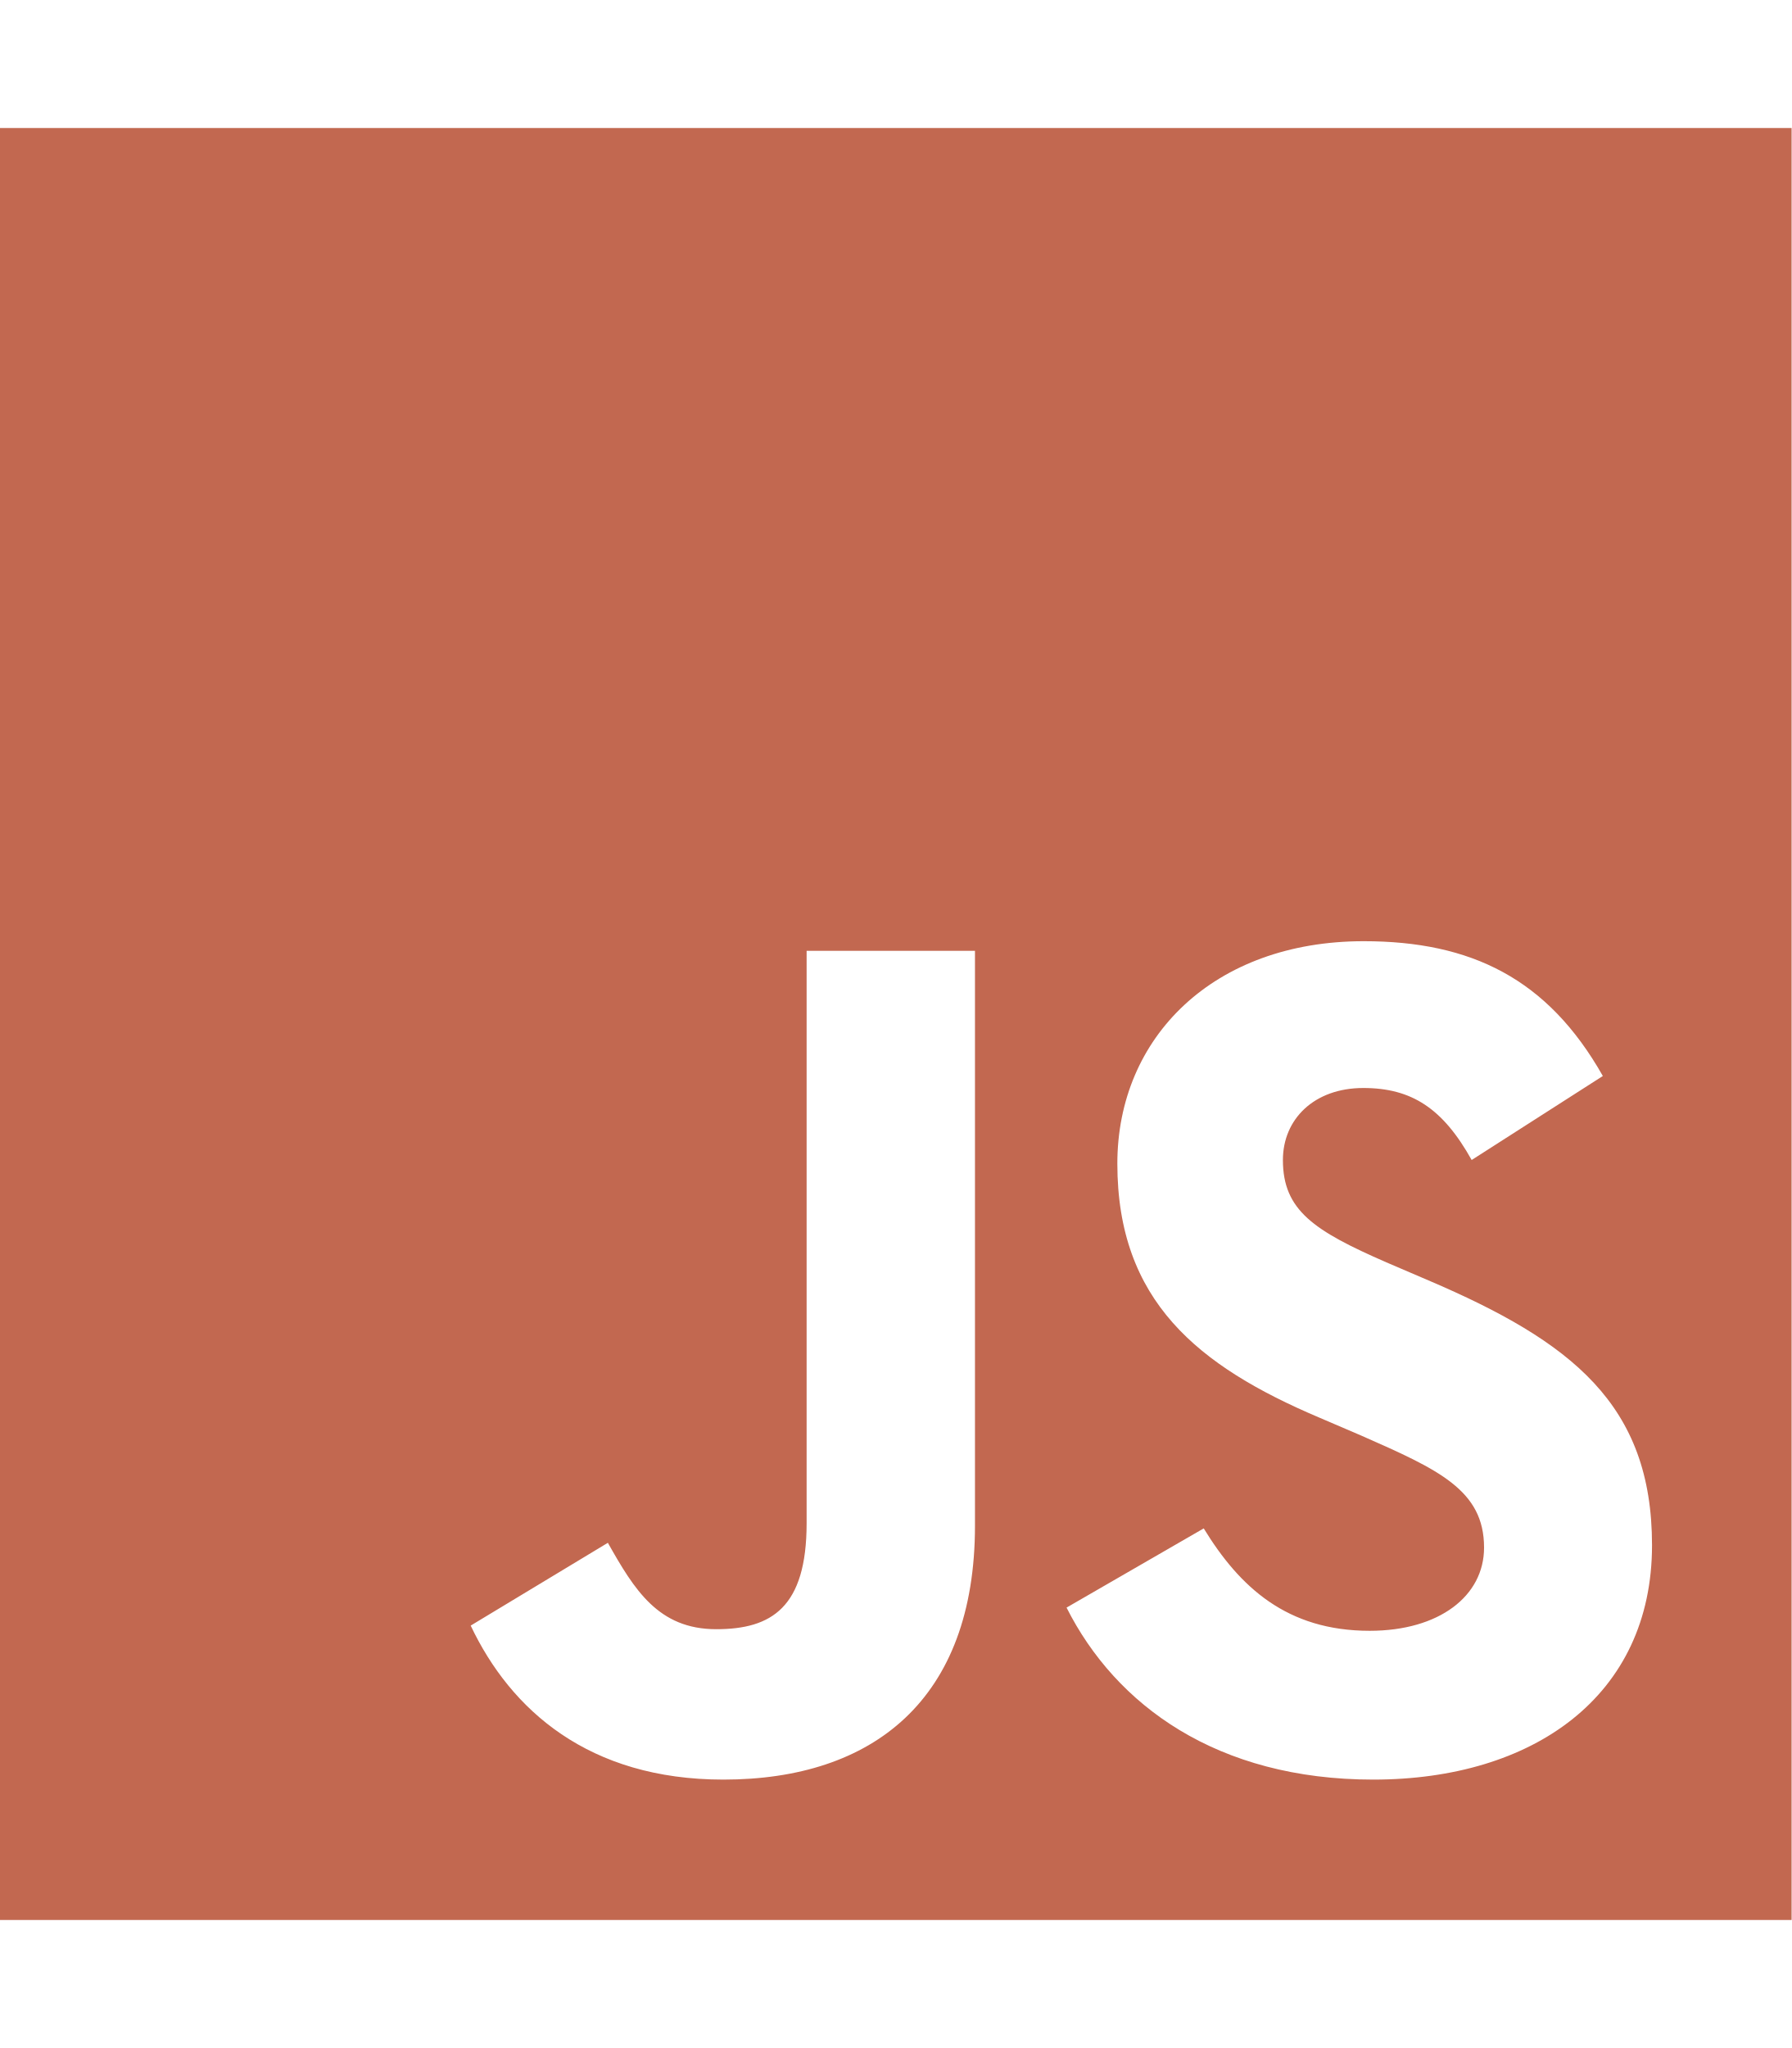
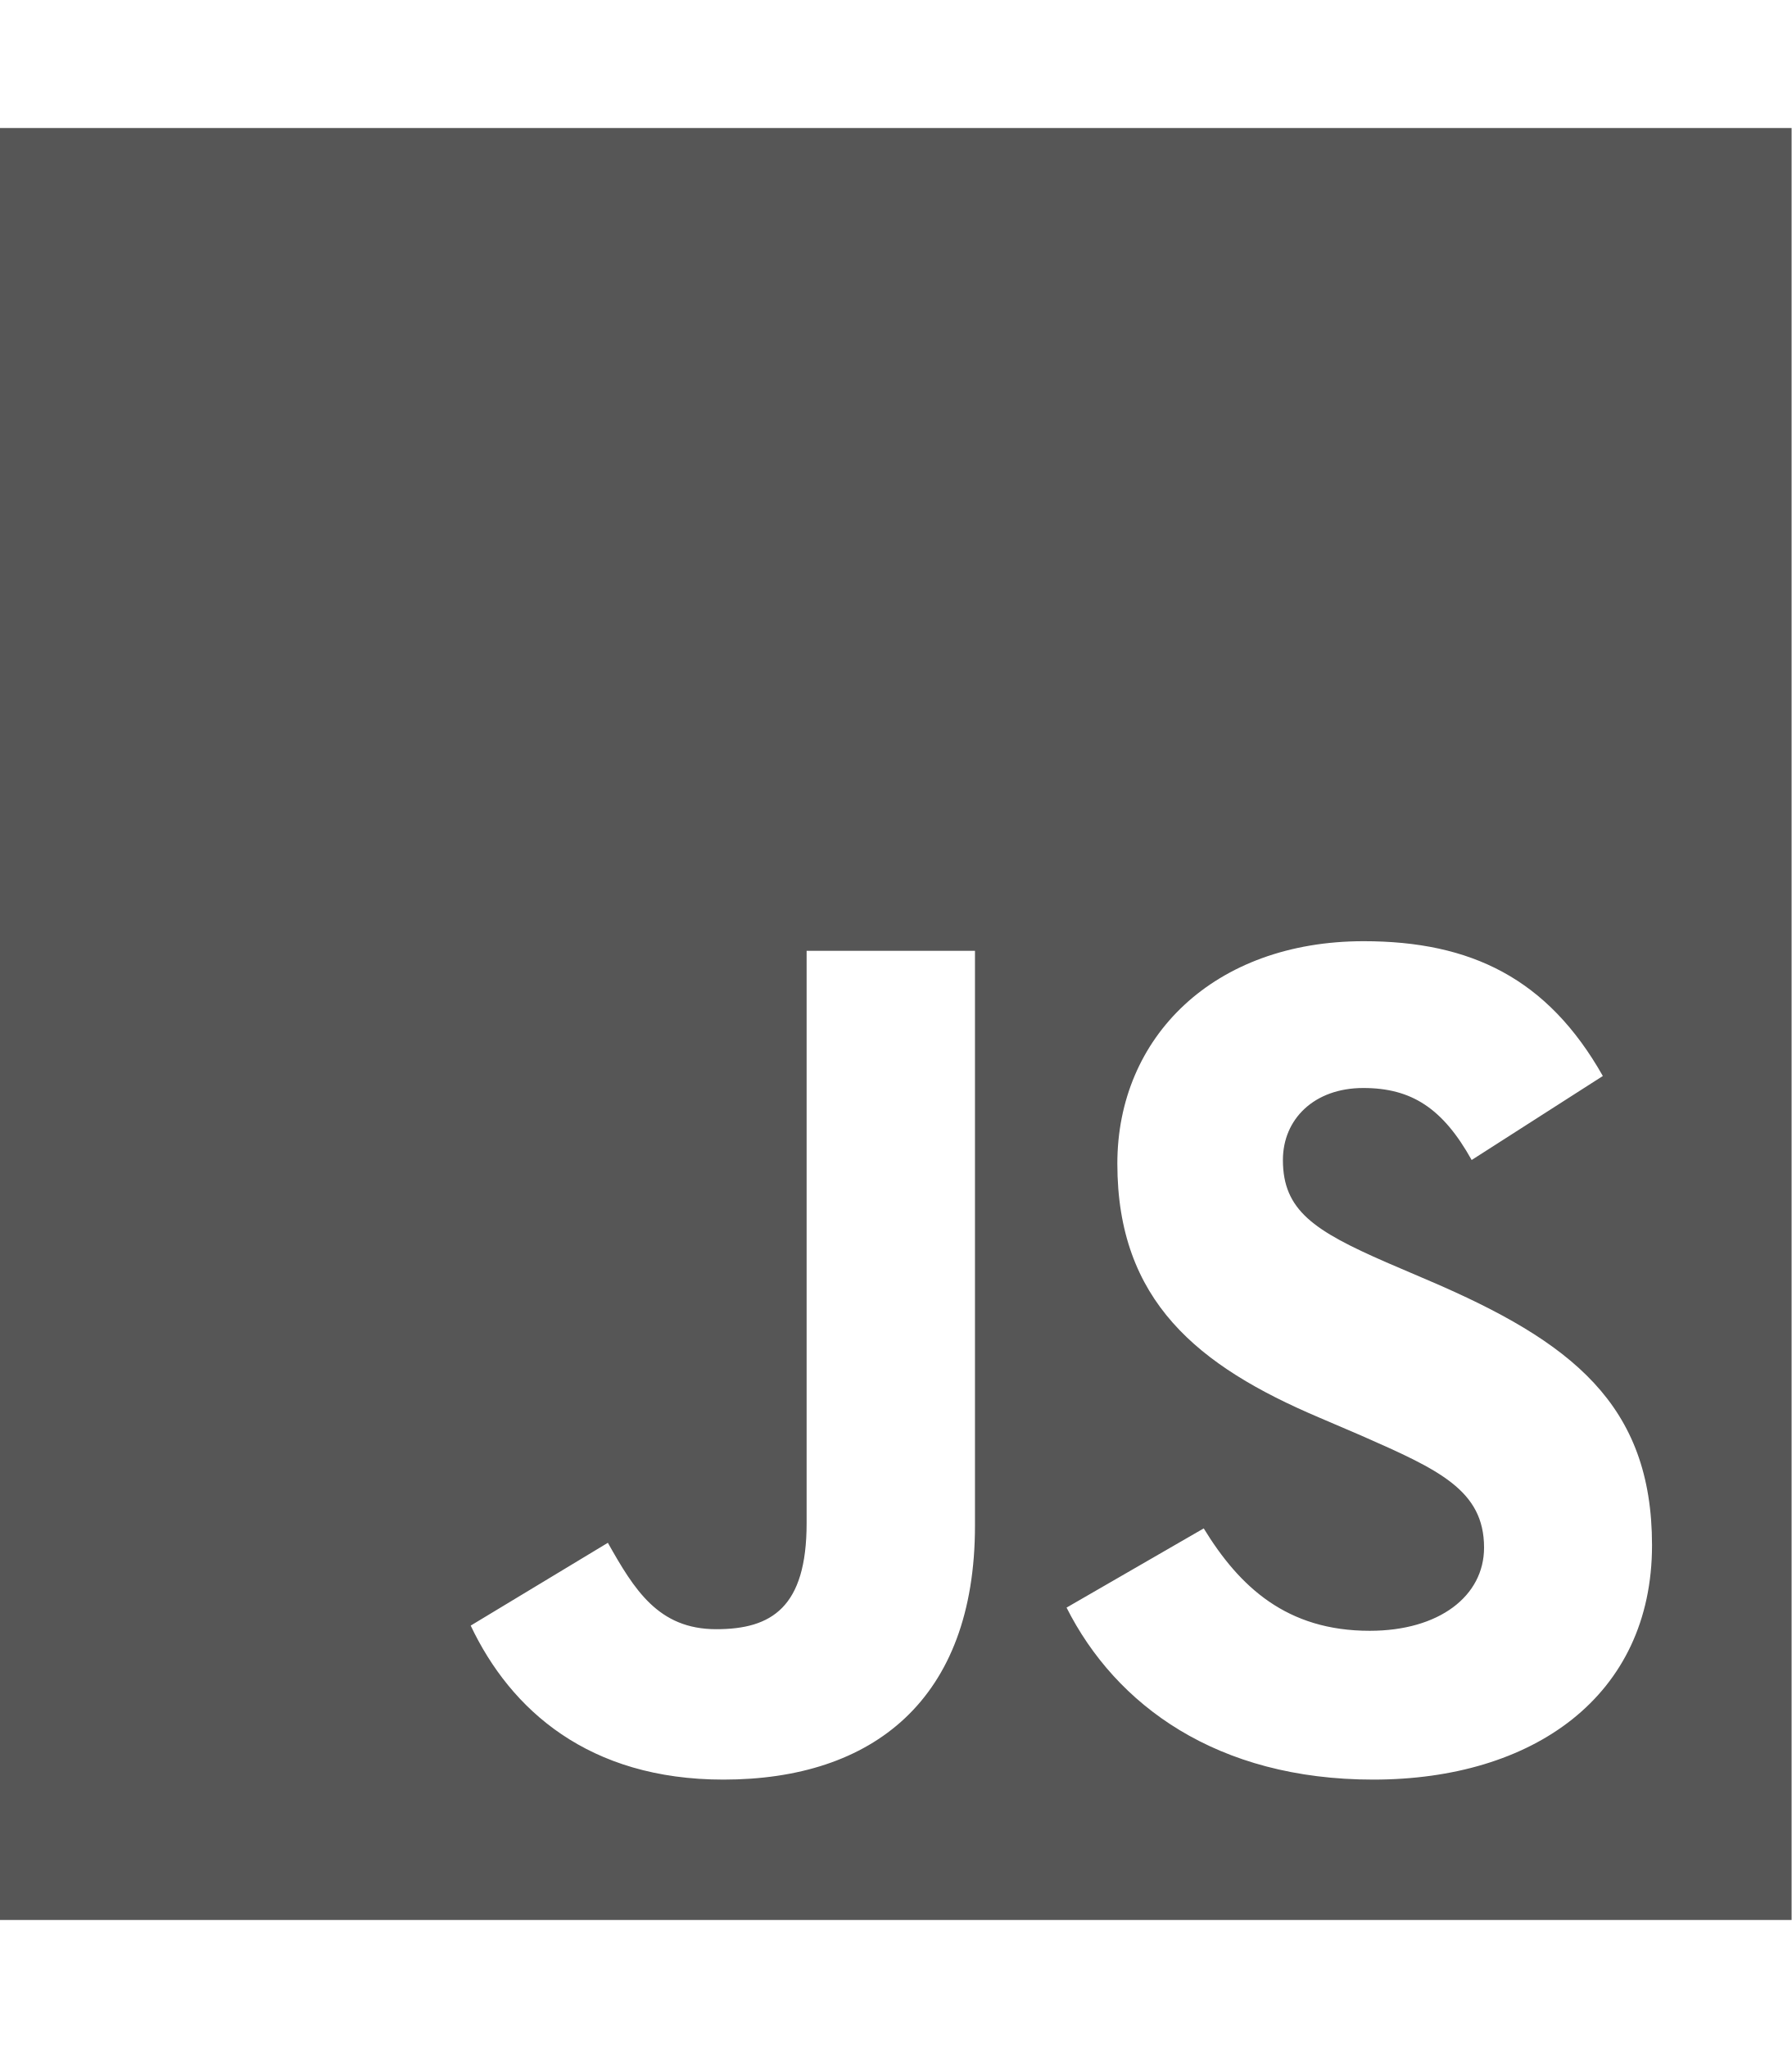
<svg xmlns="http://www.w3.org/2000/svg" viewBox="0 0 448 512">
-   <path fill="#c26850" d="M0 32v448h448V32H0zm243.8 349.4c0 43.6-25.6 63.5-62.9 63.5-33.7 0-53.2-17.4-63.2-38.5l34.3-20.7c6.6 11.7 12.6 21.6 27.1 21.6 13.8 0 22.6-5.4 22.6-26.5V237.7h42.1v143.7zm99.6 63.5c-39.1 0-64.4-18.6-76.7-43l34.3-19.8c9 14.7 20.8 25.6 41.5 25.6 17.4 0 28.6-8.7 28.6-20.8 0-14.4-11.4-19.5-30.7-28l-10.5-4.5c-30.4-12.9-50.5-29.2-50.5-63.5 0-31.6 24.1-55.6 61.6-55.6 26.8 0 46 9.3 59.8 33.7L368 290c-7.2-12.9-15-18-27.1-18-12.3 0-20.1 7.8-20.1 18 0 12.6 7.8 17.7 25.9 25.6l10.5 4.5c35.8 15.3 55.9 31 55.9 66.2 0 37.8-29.8 58.6-69.7 58.6z" />
+   <path fill="#565656" d="M0 32v448h448V32H0zm243.8 349.4c0 43.6-25.6 63.5-62.9 63.5-33.7 0-53.2-17.4-63.2-38.5l34.3-20.7c6.6 11.7 12.6 21.6 27.1 21.6 13.8 0 22.6-5.4 22.6-26.5V237.7h42.1v143.7zm99.6 63.5c-39.1 0-64.4-18.6-76.7-43l34.3-19.8c9 14.7 20.8 25.6 41.5 25.6 17.4 0 28.6-8.7 28.6-20.8 0-14.4-11.4-19.5-30.7-28l-10.5-4.5c-30.4-12.9-50.5-29.2-50.5-63.5 0-31.6 24.1-55.6 61.6-55.6 26.8 0 46 9.3 59.8 33.7L368 290c-7.2-12.9-15-18-27.1-18-12.3 0-20.1 7.8-20.1 18 0 12.6 7.8 17.7 25.9 25.6l10.5 4.5c35.8 15.3 55.9 31 55.9 66.2 0 37.8-29.8 58.6-69.7 58.6z" />
</svg>
